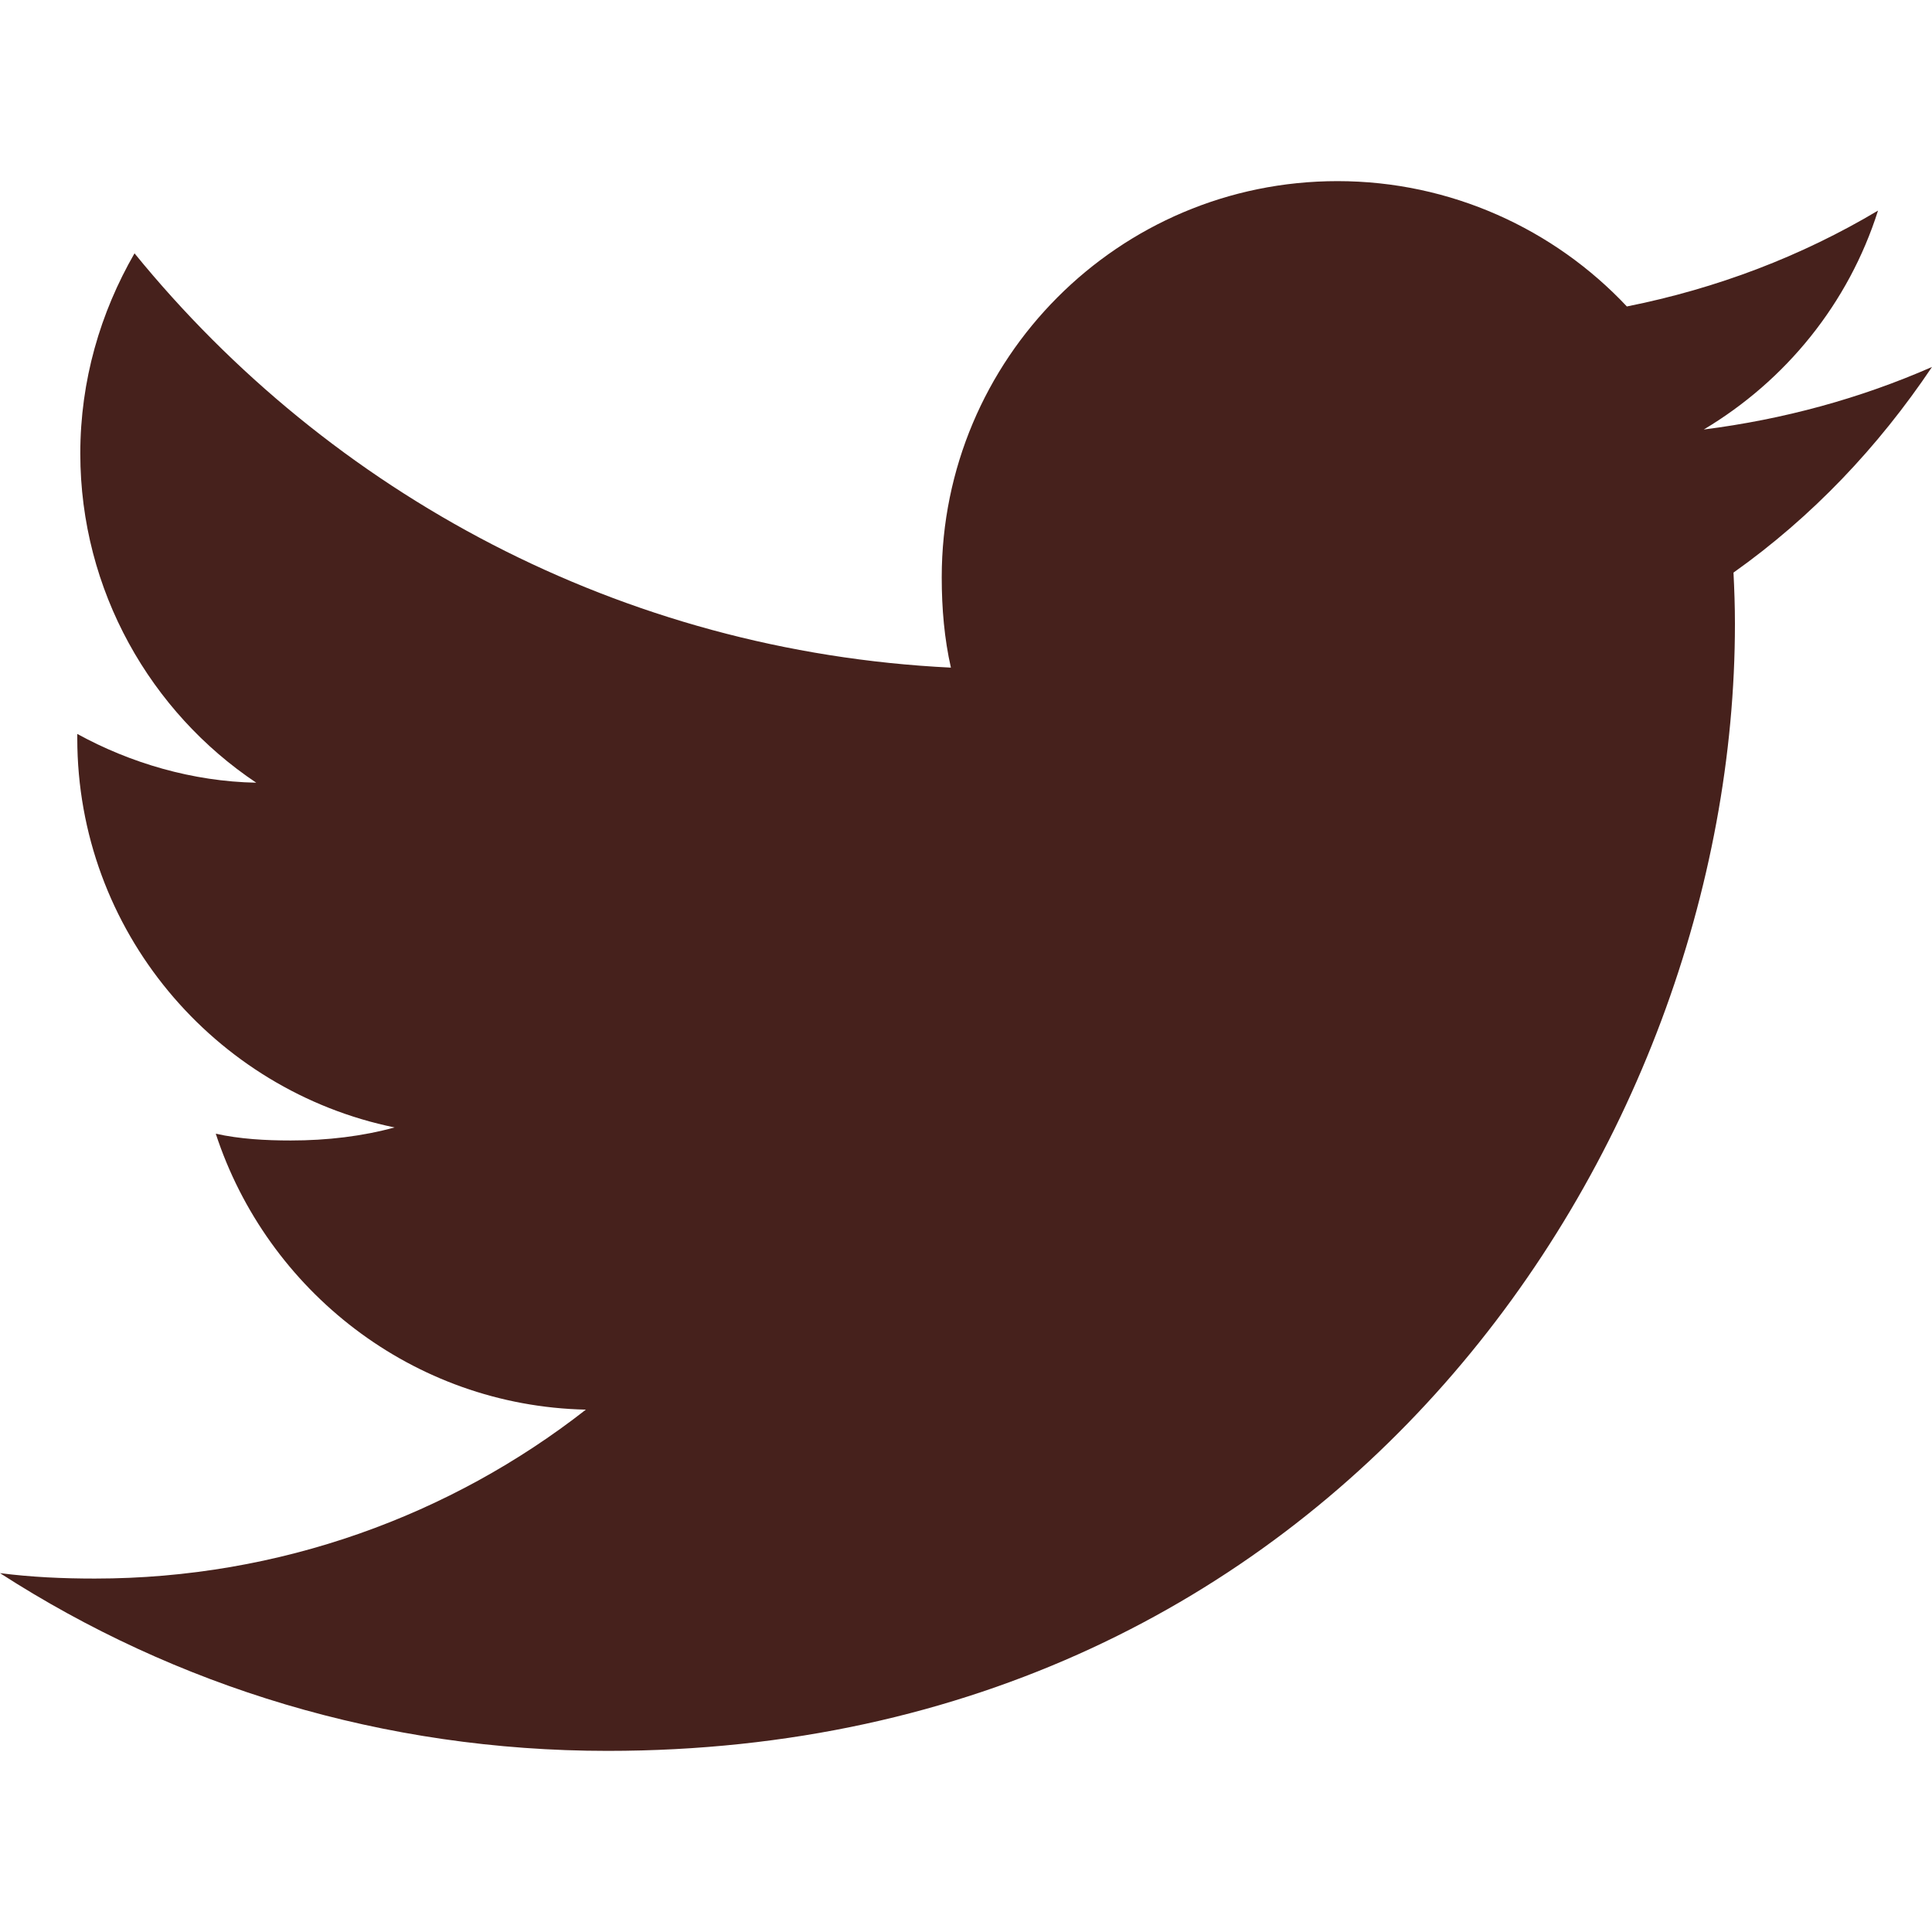
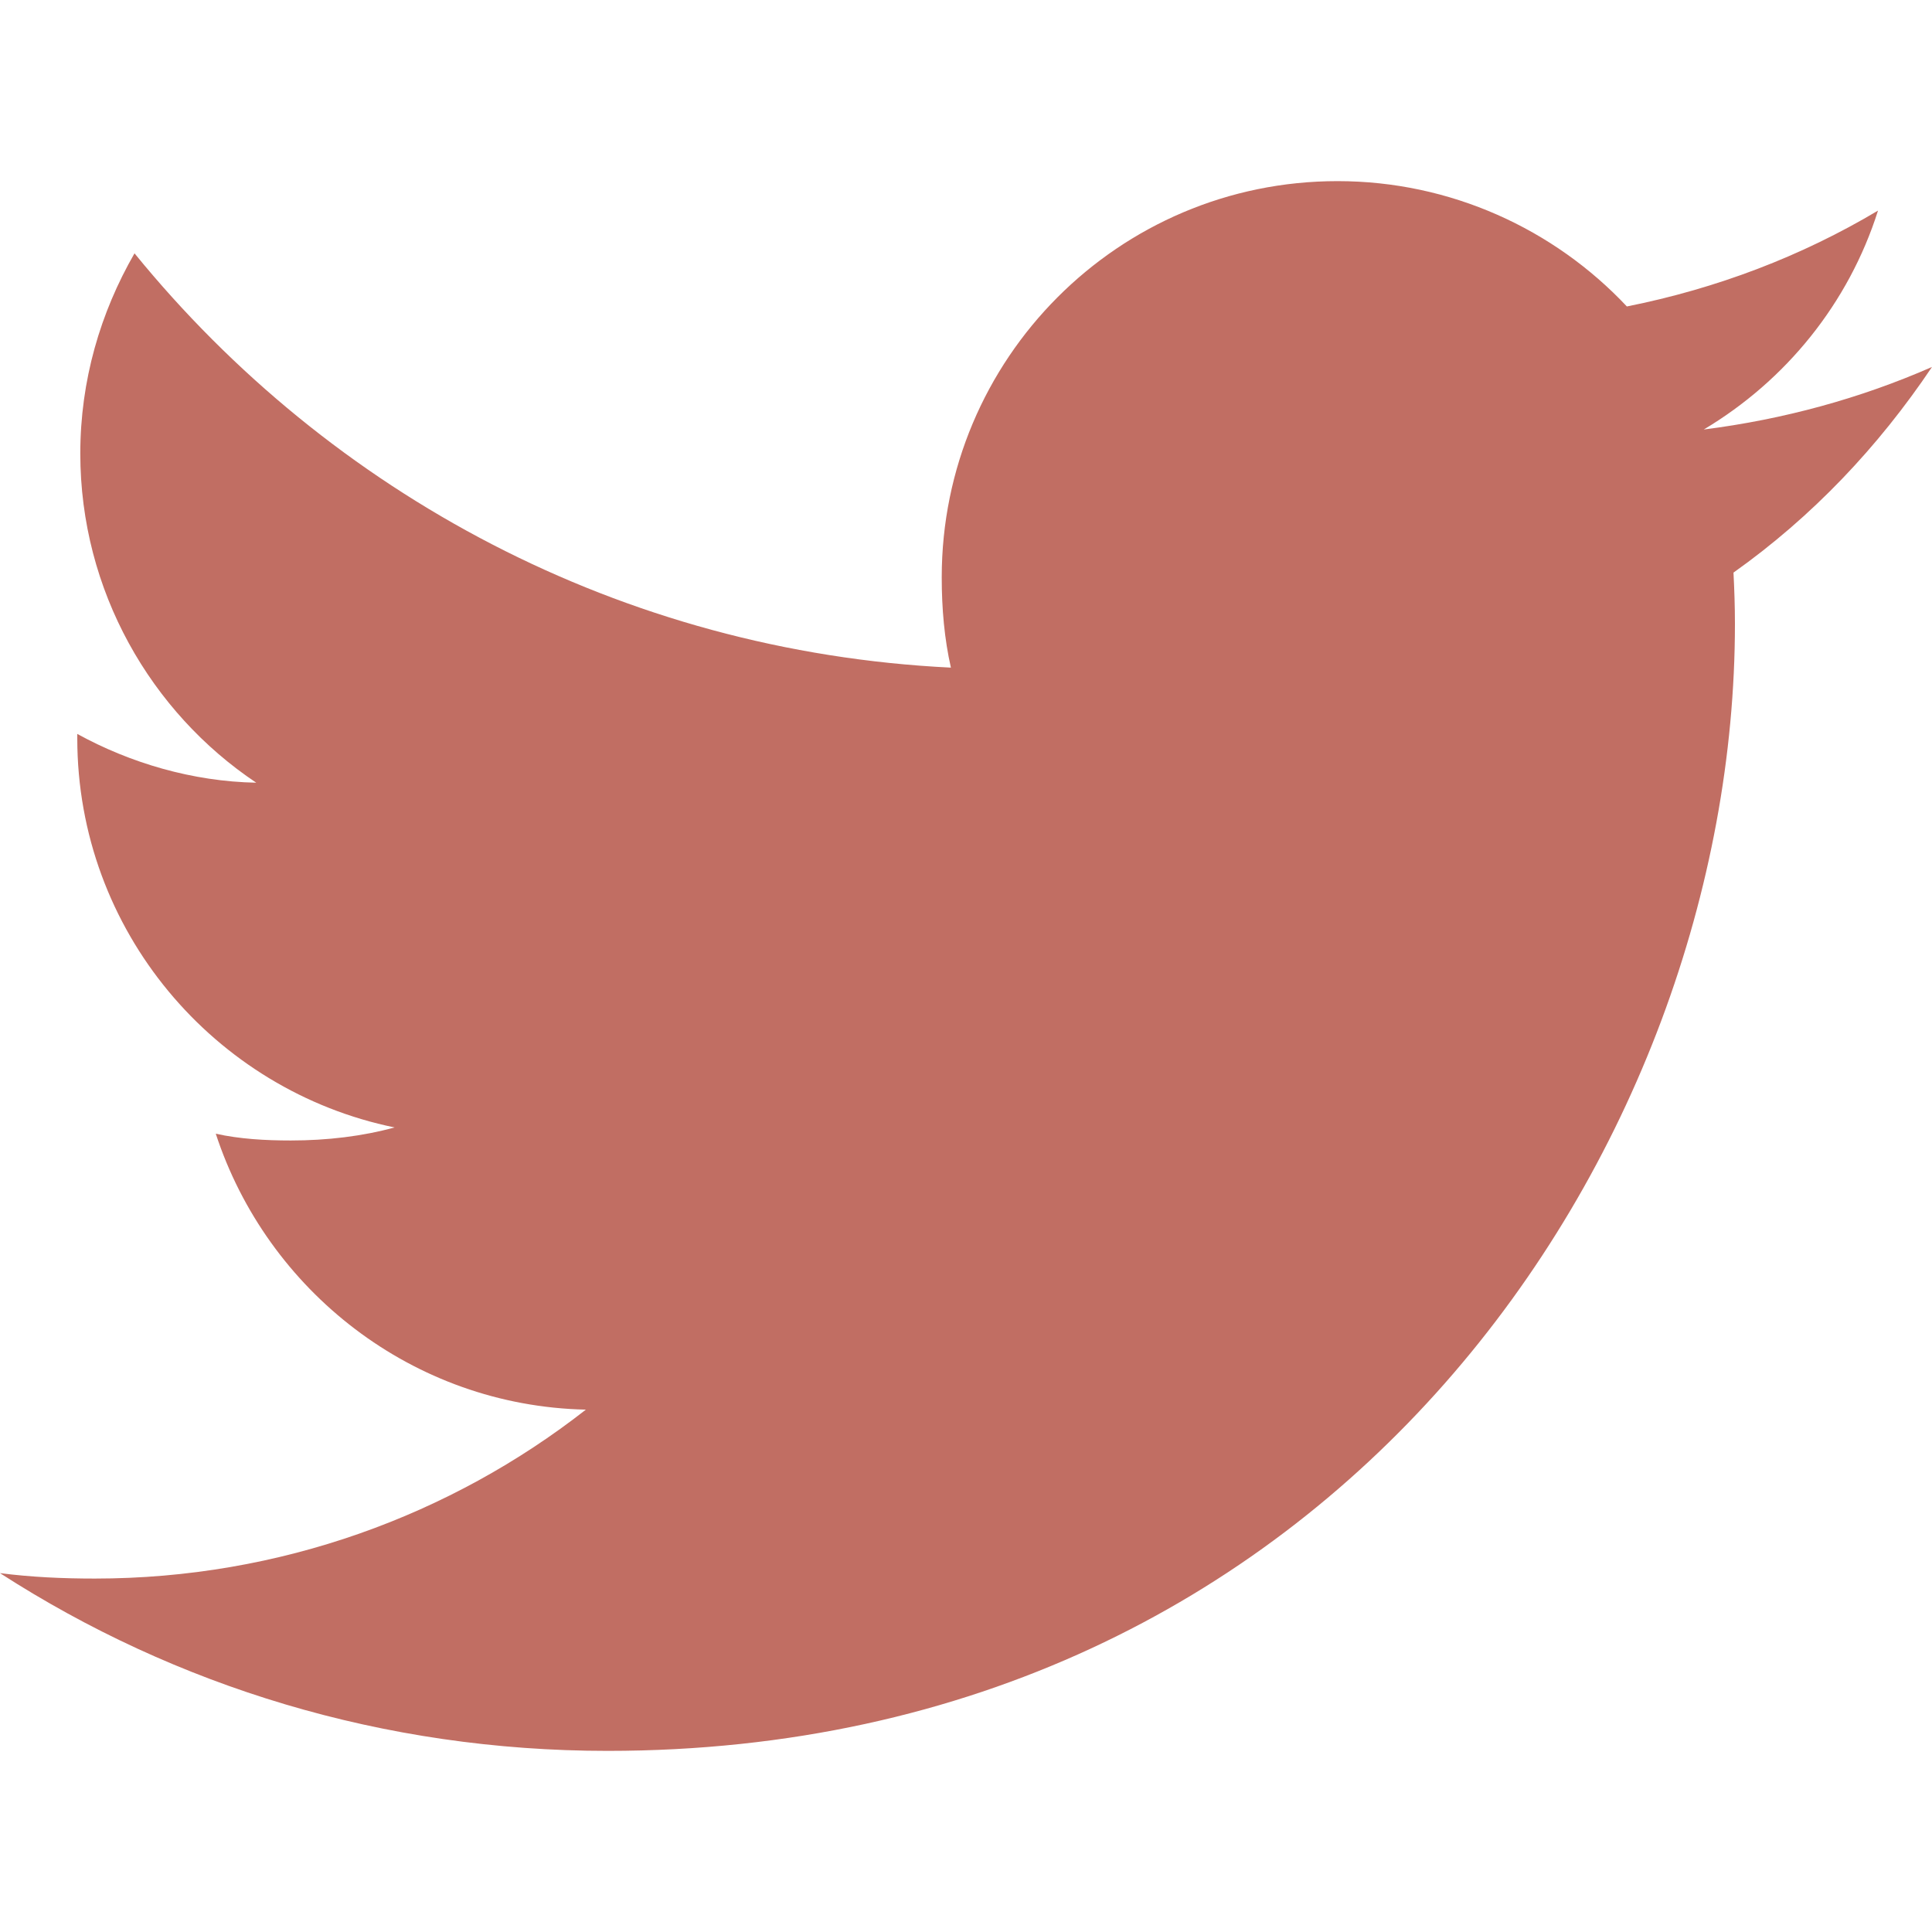
<svg xmlns="http://www.w3.org/2000/svg" version="1.1" id="Capa_1" x="0px" y="0px" viewBox="0 0 512 512" style="enable-background:new 0 0 512 512;" xml:space="preserve">
  <g>
    <g>
-       <path style="fill:#46211C;" d="M512,97.248c-19.04,8.352-39.328,13.888-60.48,16.576c21.76-12.992,38.368-33.408,46.176-58.016    c-20.288,12.096-42.688,20.64-66.56,25.408C411.872,60.704,384.416,48,354.464,48c-58.112,0-104.896,47.168-104.896,104.992    c0,8.32,0.704,16.32,2.432,23.936c-87.264-4.256-164.48-46.08-216.352-109.792c-9.056,15.712-14.368,33.696-14.368,53.056    c0,36.352,18.72,68.576,46.624,87.232c-16.864-0.32-33.408-5.216-47.424-12.928c0,0.32,0,0.736,0,1.152    c0,51.008,36.384,93.376,84.096,103.136c-8.544,2.336-17.856,3.456-27.52,3.456c-6.72,0-13.504-0.384-19.872-1.792    c13.6,41.568,52.192,72.128,98.08,73.12c-35.712,27.936-81.056,44.768-130.144,44.768c-8.608,0-16.864-0.384-25.12-1.44    C46.496,446.88,101.6,464,161.024,464c193.152,0,298.752-160,298.752-298.688c0-4.64-0.16-9.12-0.384-13.568    C480.224,136.96,497.728,118.496,512,97.248z" />
+       <path style="fill:#c16e63;" d="M512,97.248c-19.04,8.352-39.328,13.888-60.48,16.576c21.76-12.992,38.368-33.408,46.176-58.016    c-20.288,12.096-42.688,20.64-66.56,25.408C411.872,60.704,384.416,48,354.464,48c-58.112,0-104.896,47.168-104.896,104.992    c0,8.32,0.704,16.32,2.432,23.936c-87.264-4.256-164.48-46.08-216.352-109.792c-9.056,15.712-14.368,33.696-14.368,53.056    c0,36.352,18.72,68.576,46.624,87.232c-16.864-0.32-33.408-5.216-47.424-12.928c0,0.32,0,0.736,0,1.152    c0,51.008,36.384,93.376,84.096,103.136c-8.544,2.336-17.856,3.456-27.52,3.456c-6.72,0-13.504-0.384-19.872-1.792    c13.6,41.568,52.192,72.128,98.08,73.12c-35.712,27.936-81.056,44.768-130.144,44.768c-8.608,0-16.864-0.384-25.12-1.44    C46.496,446.88,101.6,464,161.024,464c193.152,0,298.752-160,298.752-298.688c0-4.64-0.16-9.12-0.384-13.568    C480.224,136.96,497.728,118.496,512,97.248z" />
    </g>
  </g>
  <g>
</g>
  <g>
</g>
  <g>
</g>
  <g>
</g>
  <g>
</g>
  <g>
</g>
  <g>
</g>
  <g>
</g>
  <g>
</g>
  <g>
</g>
  <g>
</g>
  <g>
</g>
  <g>
</g>
  <g>
</g>
  <g>
</g>
</svg>
